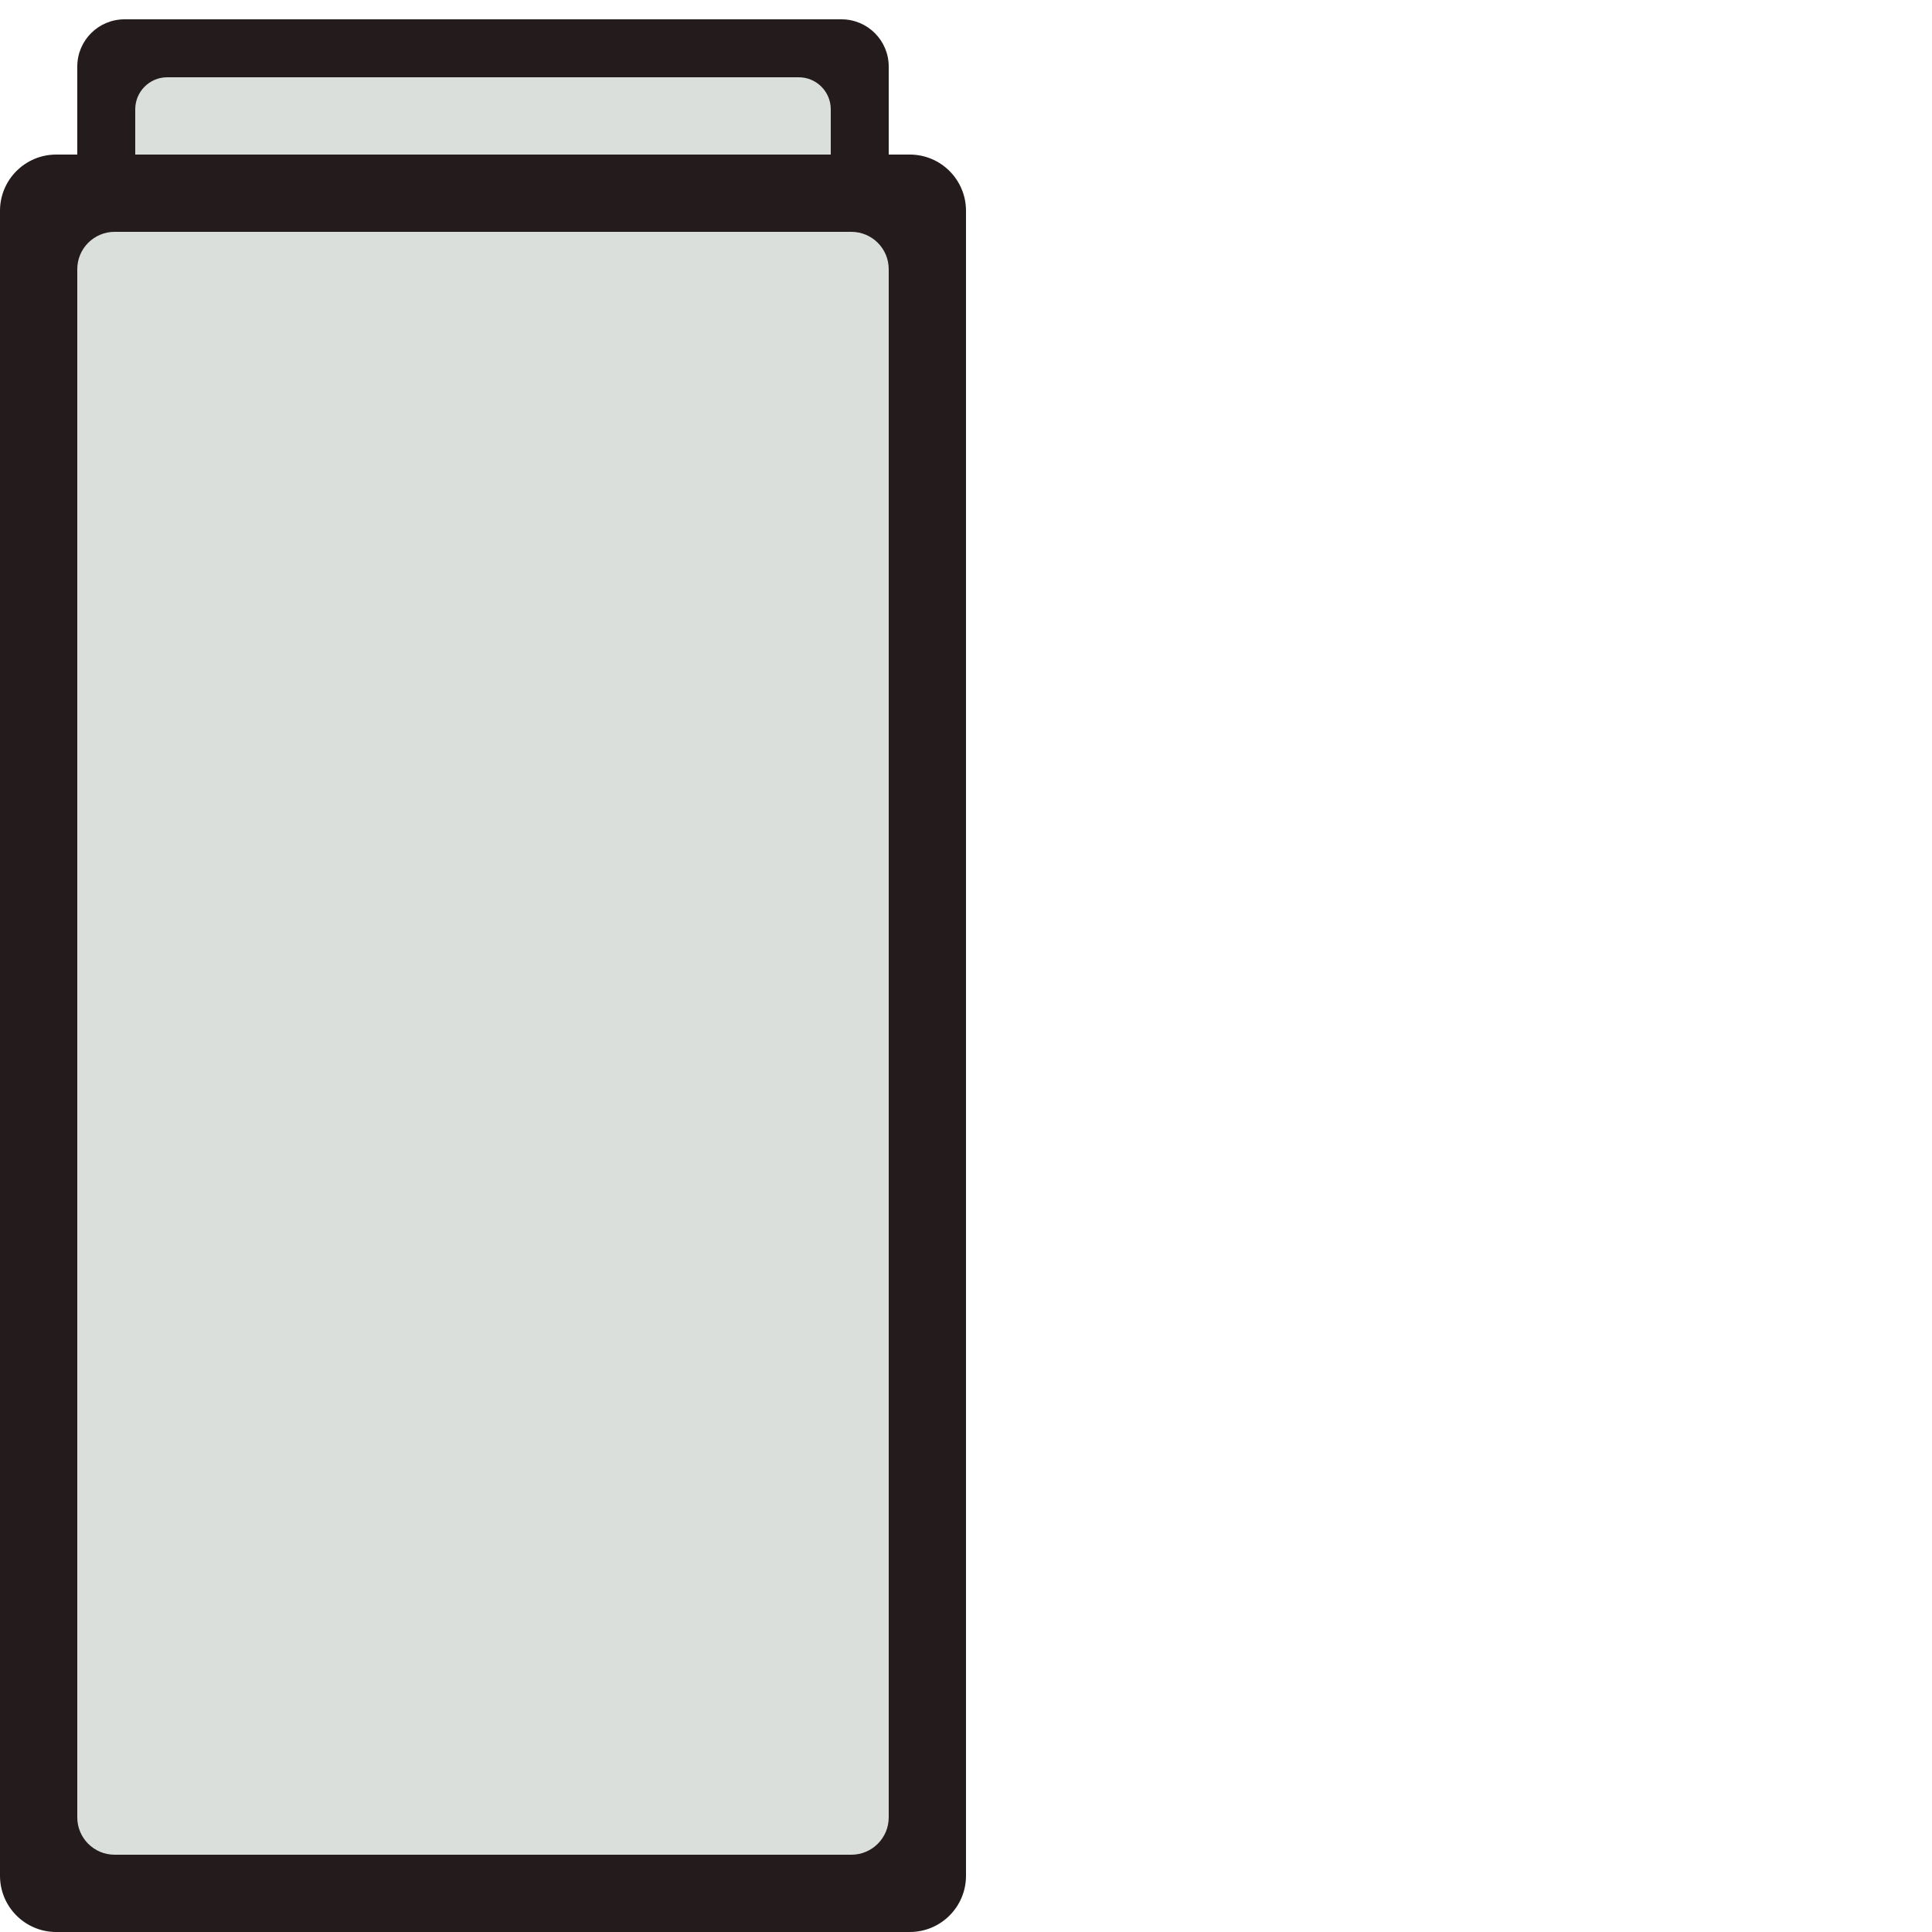
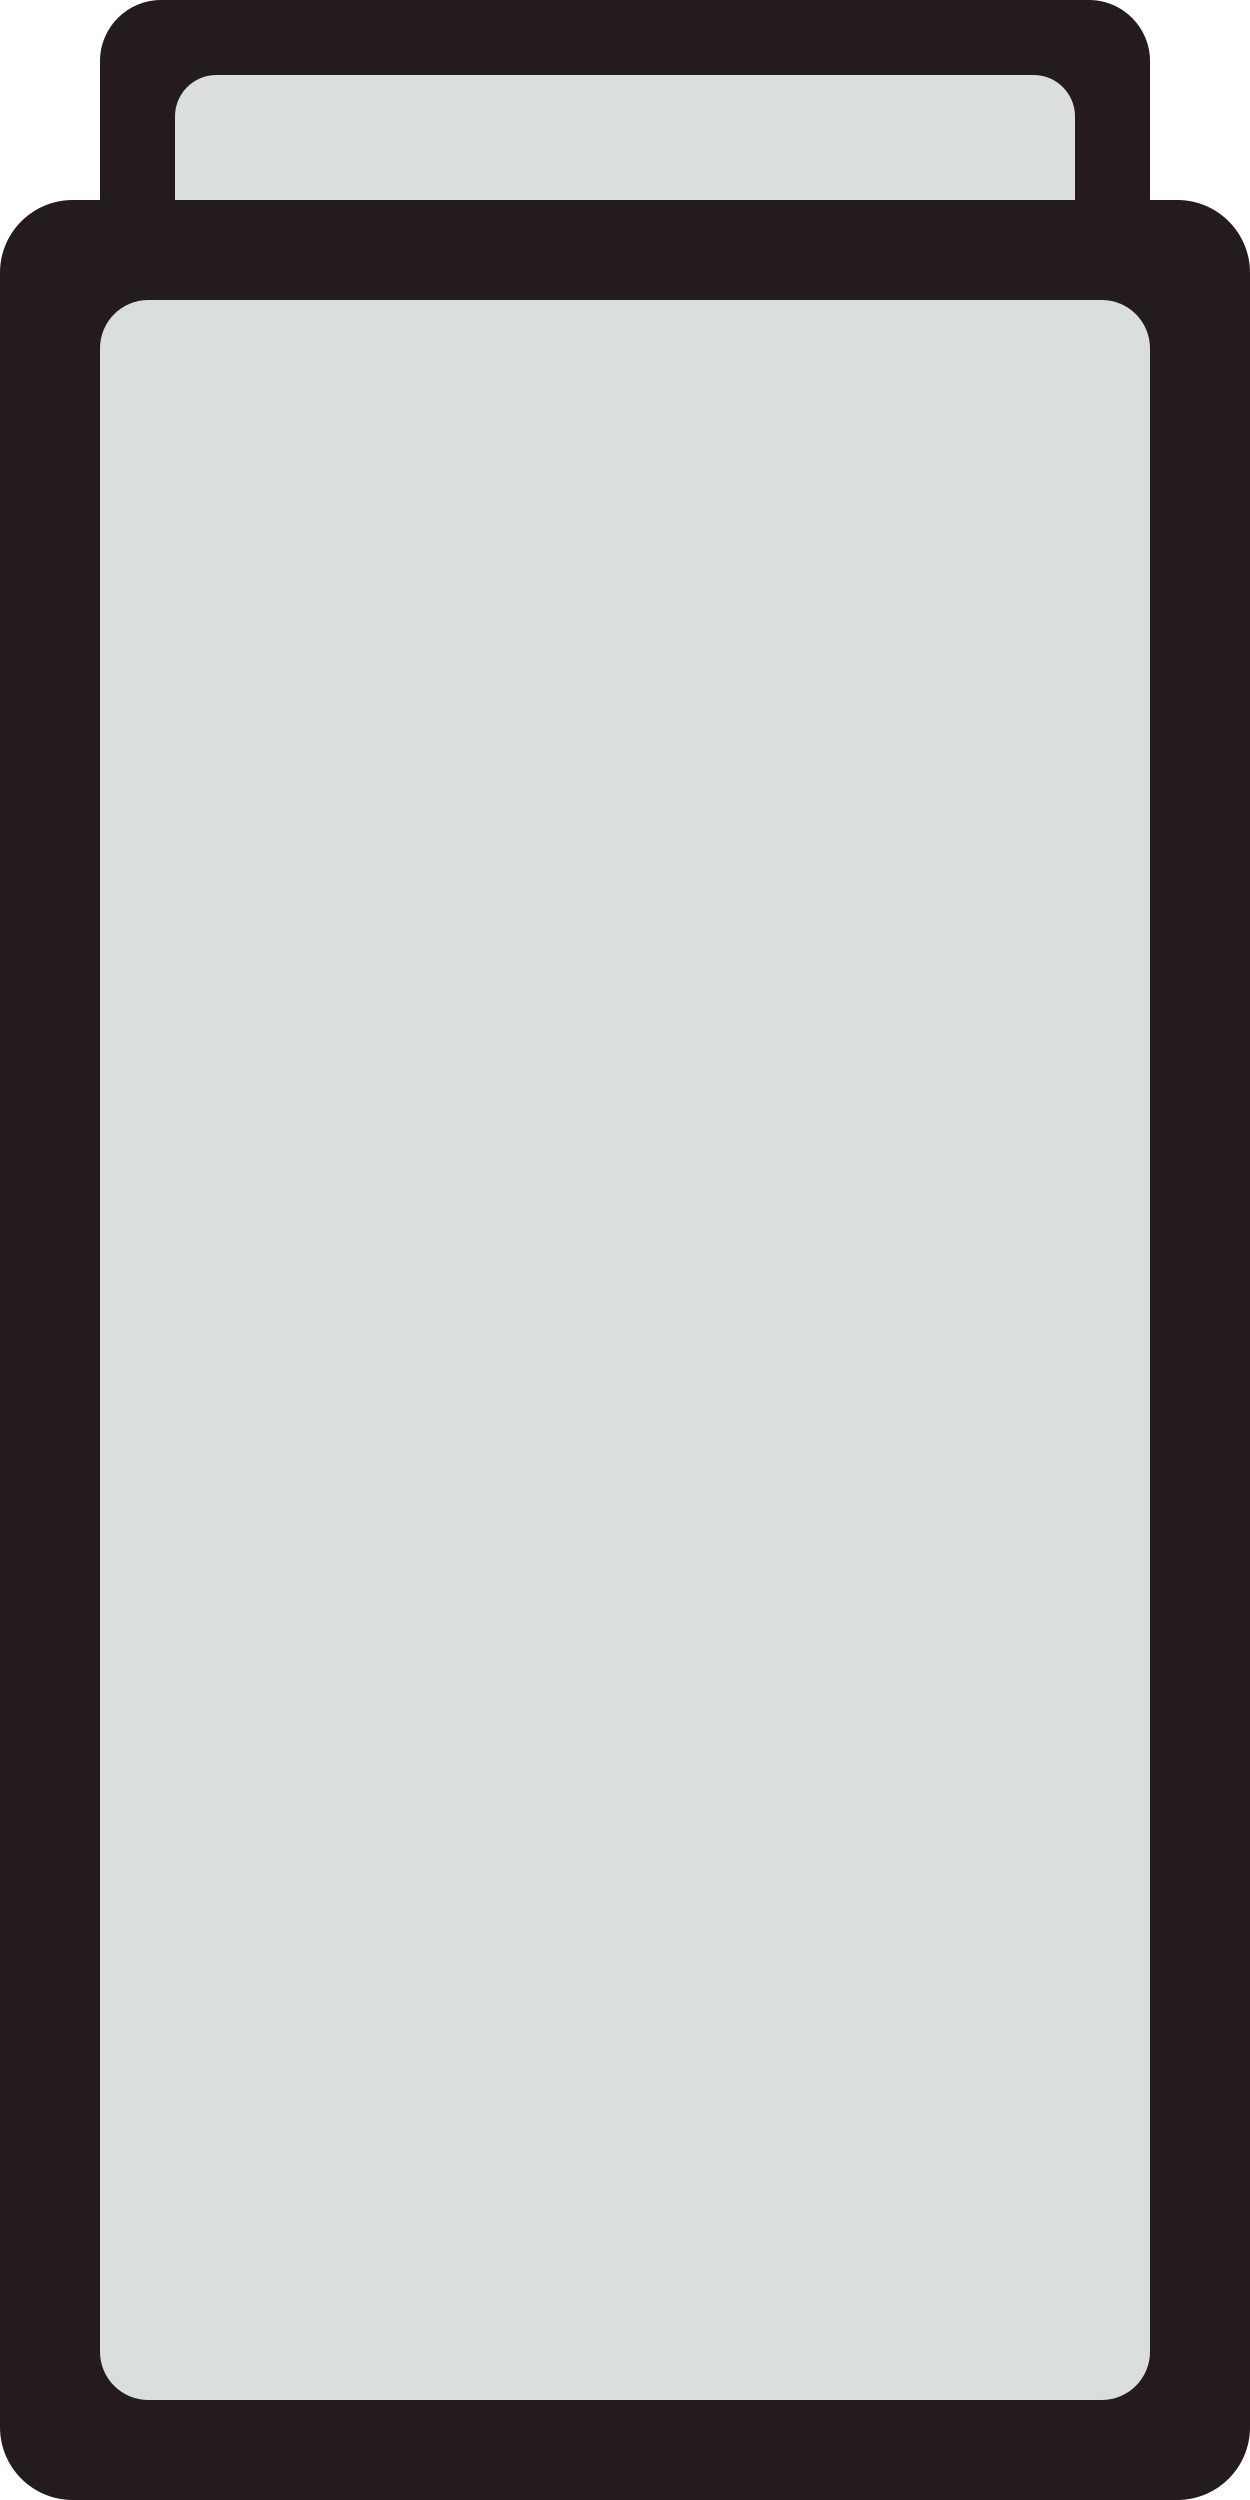
- <svg xmlns="http://www.w3.org/2000/svg" width="50mm" height="50mm" viewBox="0 0 50 50" version="1.1" id="svg1" xml:space="preserve">
+ <svg xmlns="http://www.w3.org/2000/svg" width="25mm" height="50mm" viewBox="0 0 25 50" version="1.1" id="svg1" xml:space="preserve">
  <defs id="defs1" />
  <g id="layer1" transform="translate(0,4)">
-     <path style="fill:#241c1c;stroke-width:0.265" d="M 2.91,0 H 47.09 A 2.91,2.91 45 0 1 50,2.91 V 47.09 A 2.91,2.91 135 0 1 47.09,50 H 2.91 A 2.91,2.91 45 0 1 0,47.09 V 2.91 A 2.91,2.91 135 0 1 2.91,0 Z" id="path1-7" transform="matrix(0.42,0,0,0.42,2,-3.5)" />
-     <path style="fill:#dadfdb;fill-opacity:1;stroke-width:0.265" d="M 2.301,0 H 97.699 A 2.301,2.301 45 0 1 100,2.301 l 0,45.399 A 2.301,2.301 135 0 1 97.699,50 L 2.301,50 A 2.301,2.301 45 0 1 0,47.699 V 2.301 A 2.301,2.301 135 0 1 2.301,0 Z" id="path1-1-5" transform="matrix(0,0.36,-0.36,0,21.5,-2)" />
+     <path style="fill:#241c1c;stroke-width:0.265" d="M 2.91,0 H 47.09 A 2.91,2.91 45 0 1 50,2.91 V 47.09 A 2.91,2.91 135 0 1 47.09,50 H 2.91 A 2.91,2.91 45 0 1 0,47.09 V 2.91 A 2.91,2.91 135 0 1 2.91,0 Z" id="path1-7" transform="matrix(0.42,0,0,0.42,2,-4)" />
+     <path style="fill:#dadfdb;fill-opacity:1;stroke-width:0.265" d="M 2.301,0 H 97.699 A 2.301,2.301 45 0 1 100,2.301 l 0,45.399 A 2.301,2.301 135 0 1 97.699,50 L 2.301,50 A 2.301,2.301 45 0 1 0,47.699 V 2.301 A 2.301,2.301 135 0 1 2.301,0 Z" id="path1-1-5" transform="matrix(0,0.36,-0.36,0,21.5,-2.5)" />
    <path style="fill:#241c1c;stroke-width:0.265" d="M 2.91,0 H 47.09 A 2.91,2.91 45 0 1 50,2.91 V 47.09 A 2.91,2.91 135 0 1 47.09,50 H 2.91 A 2.91,2.91 45 0 1 0,47.09 V 2.91 A 2.91,2.91 135 0 1 2.91,0 Z" id="path1" transform="scale(0.5)" />
    <path style="fill:#241c1c;stroke-width:0.265" d="M 2.91,0 H 47.09 A 2.91,2.91 45 0 1 50,2.91 V 47.09 A 2.91,2.91 135 0 1 47.09,50 H 2.91 A 2.91,2.91 45 0 1 0,47.09 V 2.91 A 2.91,2.91 135 0 1 2.91,0 Z" id="path1-5" transform="matrix(0.5,0,0,0.5,0,21)" />
    <path style="fill:#dadfdb;fill-opacity:1;stroke-width:0.265" d="M 2.301,0 H 97.699 A 2.301,2.301 45 0 1 100,2.301 l 0,45.399 A 2.301,2.301 135 0 1 97.699,50 L 2.301,50 A 2.301,2.301 45 0 1 0,47.699 V 2.301 A 2.301,2.301 135 0 1 2.301,0 Z" id="path1-1" transform="matrix(0,0.42,-0.42,0,23,2)" />
  </g>
</svg>
